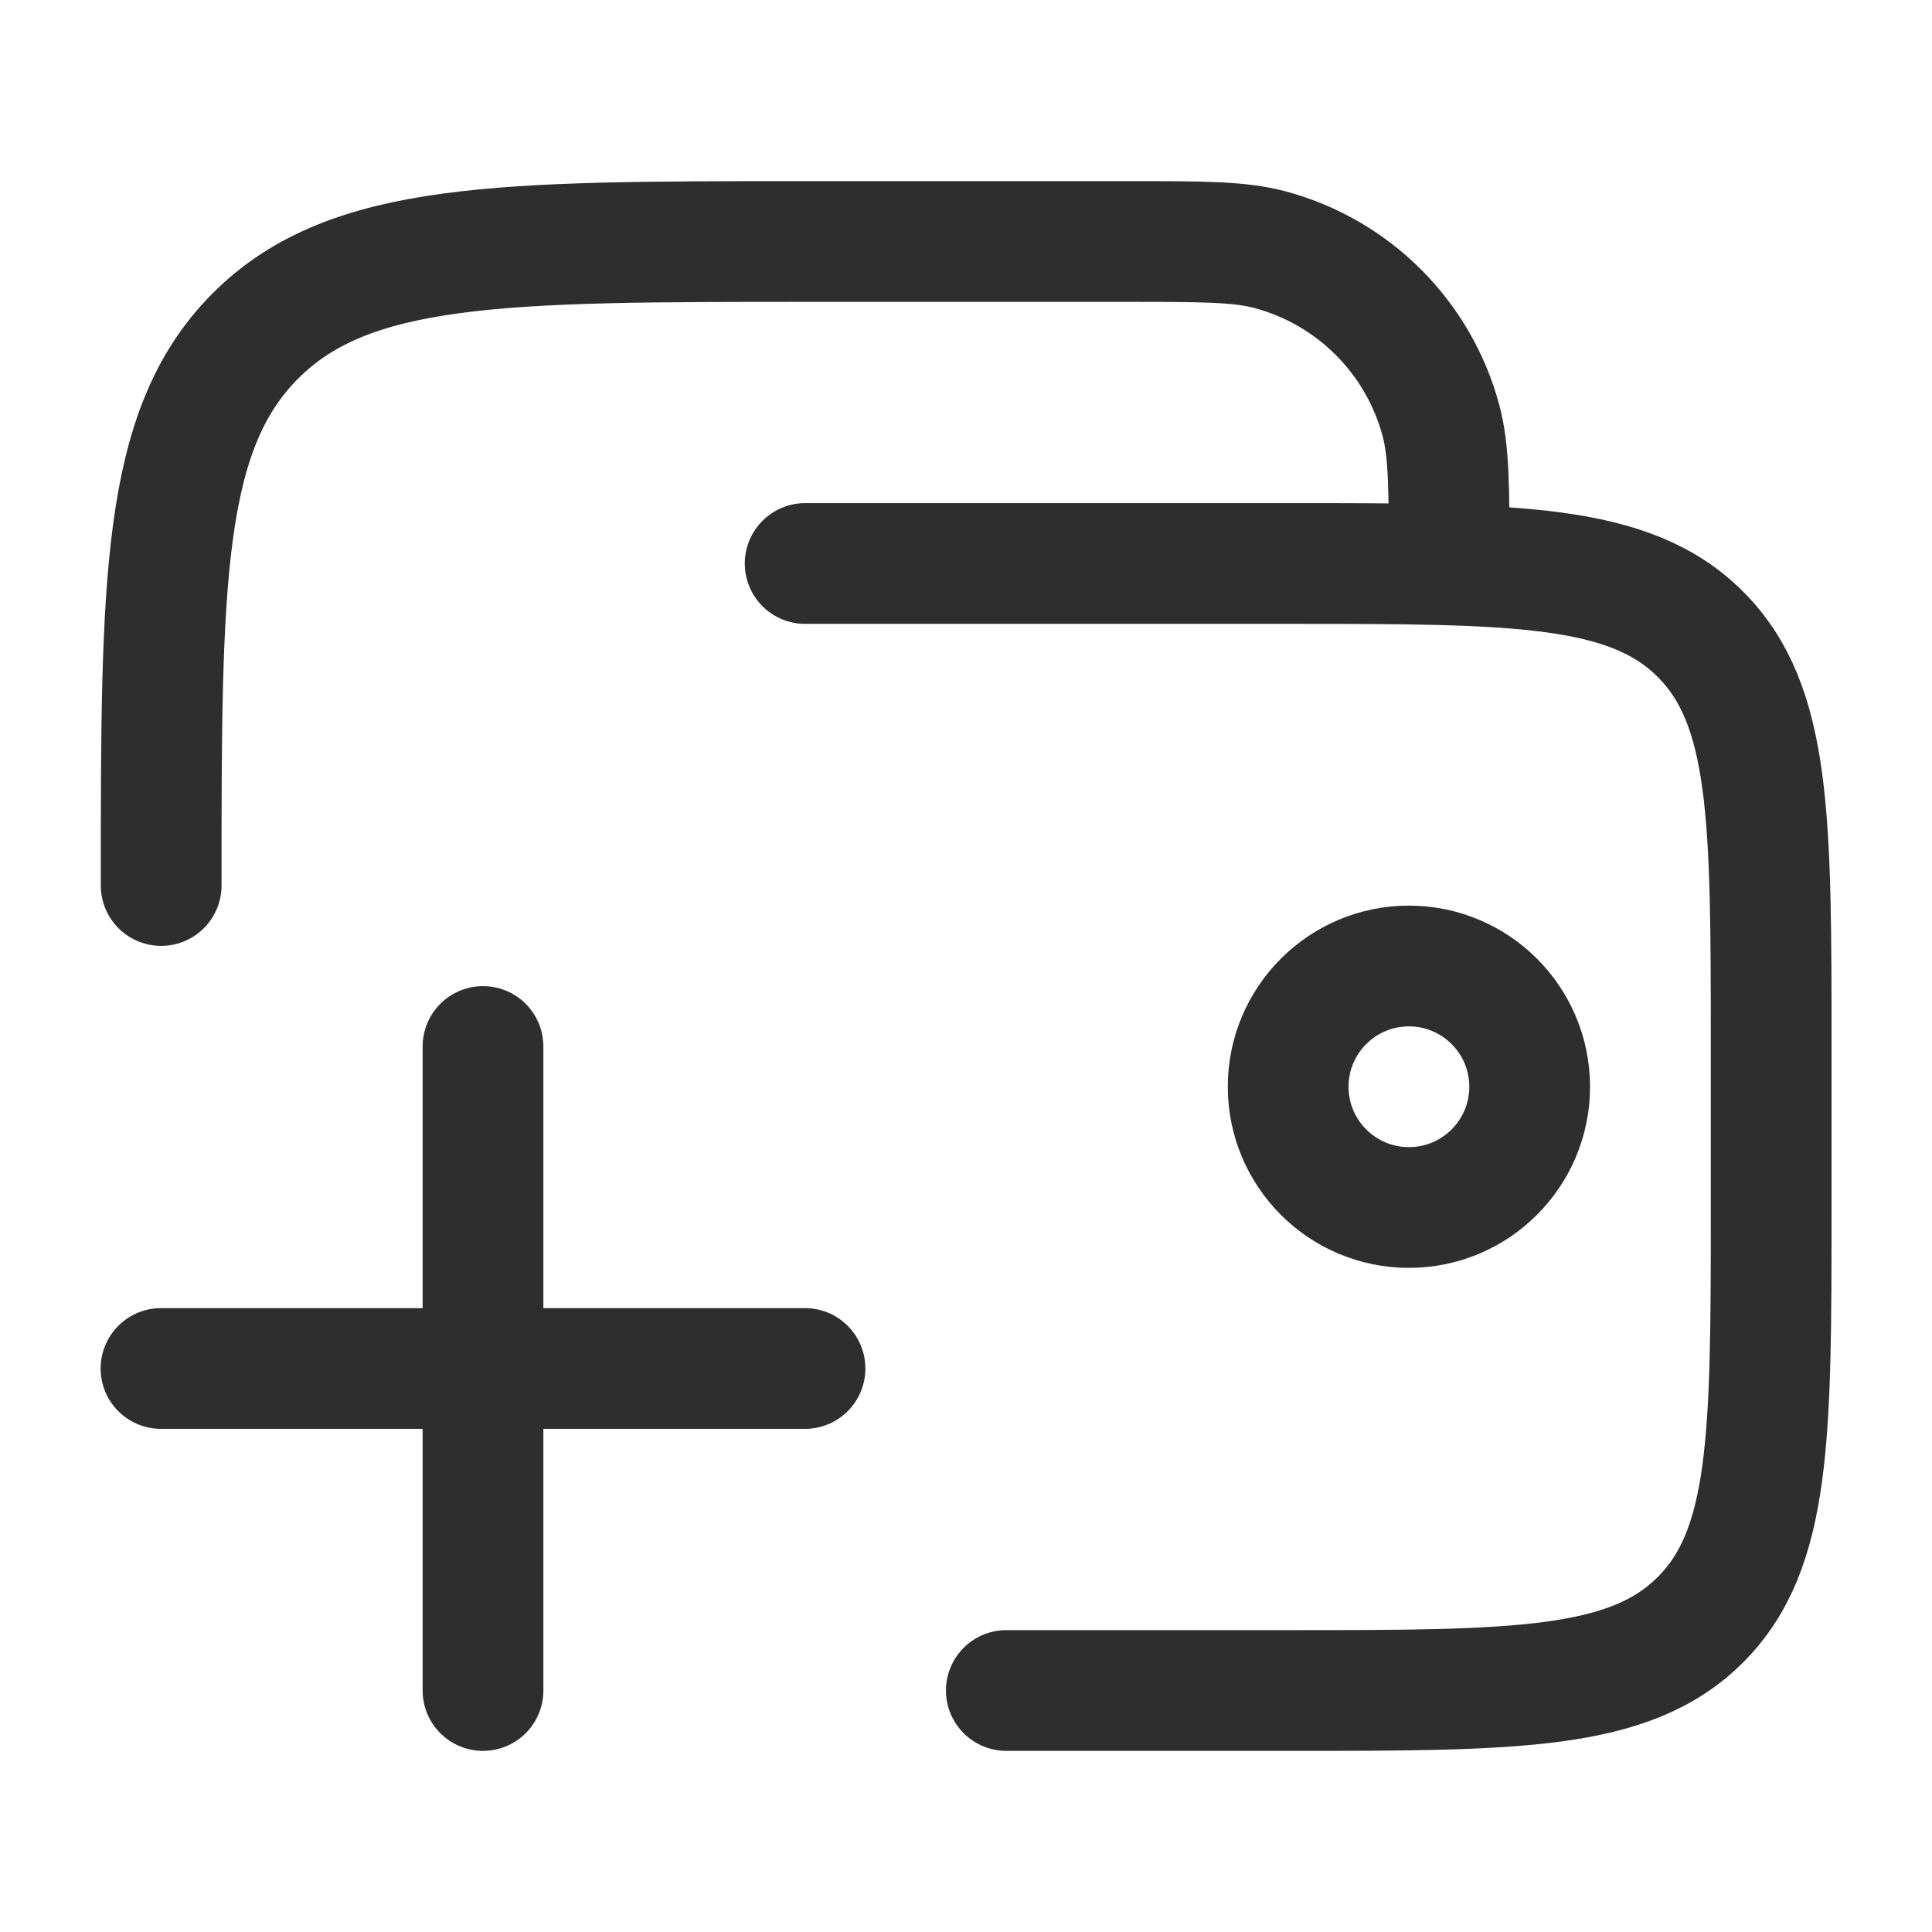
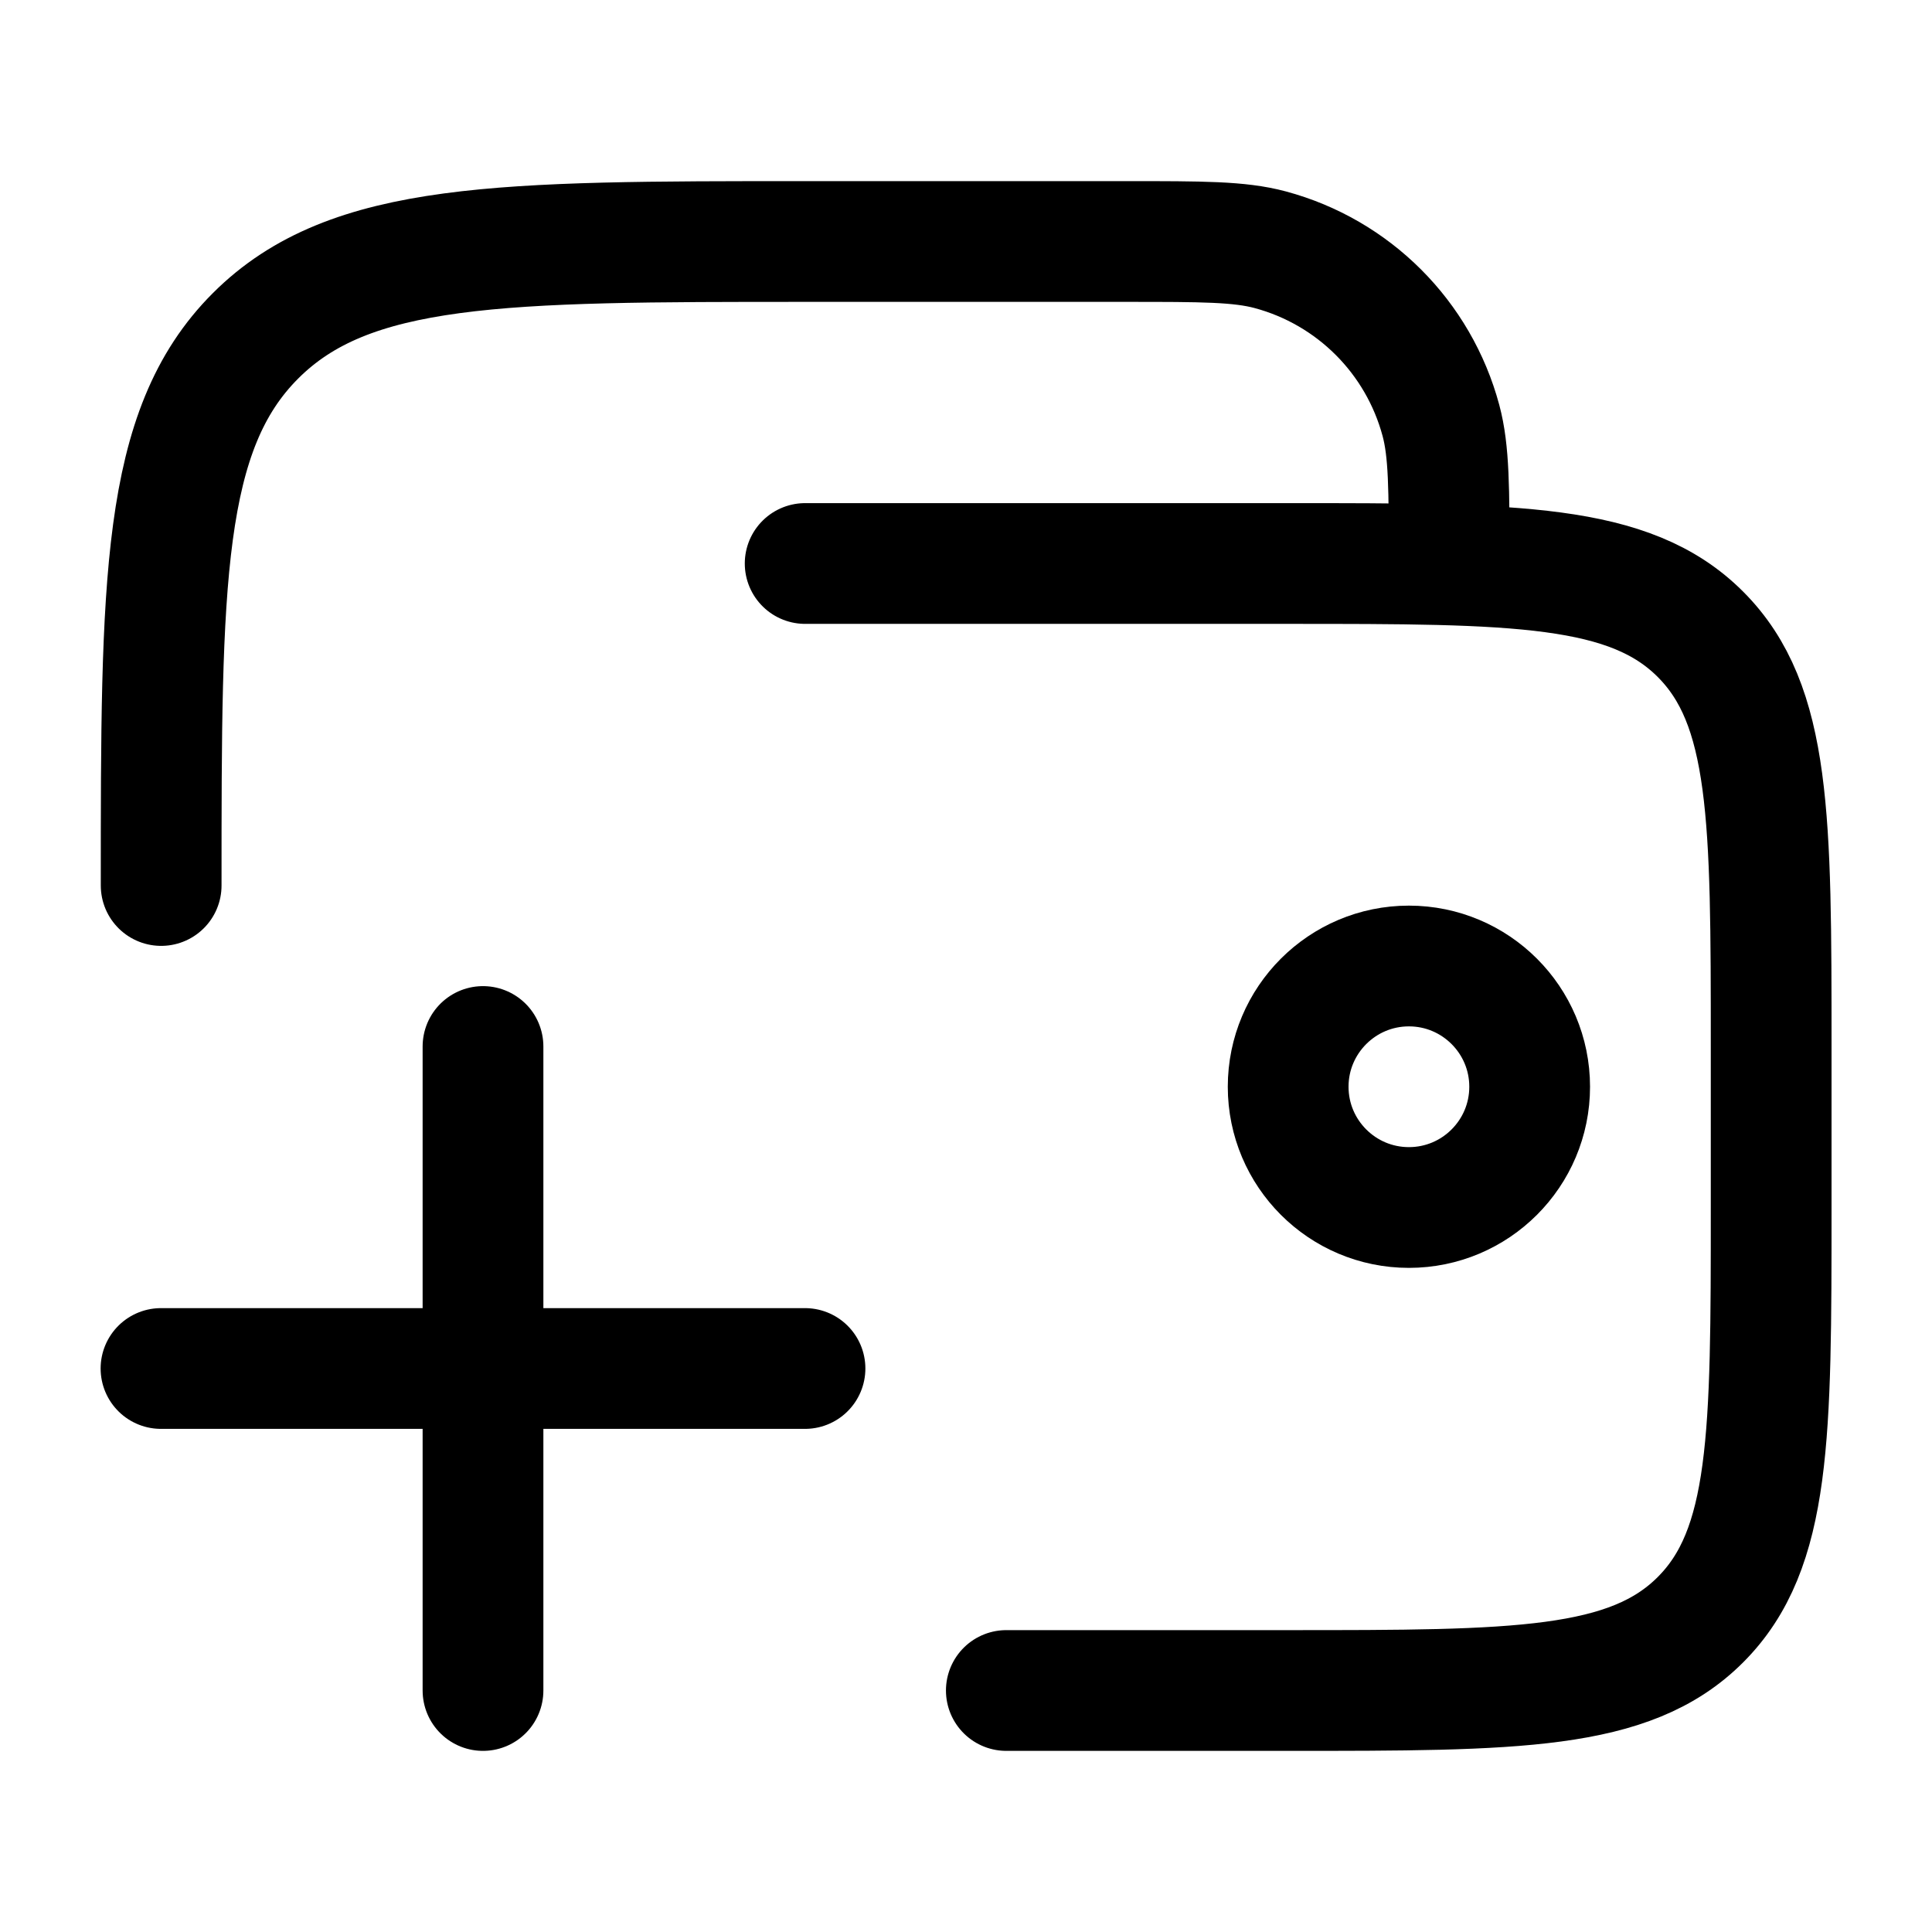
<svg xmlns="http://www.w3.org/2000/svg" width="24" height="24" viewBox="0 0 24 24" fill="none">
-   <path d="M16.002 13.5C16.002 14.328 16.674 15 17.502 15C18.33 15 19.002 14.328 19.002 13.5C19.002 12.672 18.33 12 17.502 12C16.674 12 16.002 12.672 16.002 13.5Z" stroke="#2E2E2E" stroke-width="1.5" />
-   <path d="M2.002 11C2.002 7.229 2.002 5.343 3.174 4.172C4.345 3 6.231 3 10.002 3H14.002C14.932 3 15.397 3 15.778 3.102C16.814 3.38 17.622 4.188 17.9 5.224C18.002 5.605 18.002 6.07 18.002 7M10.002 7H16.002C18.83 7 20.245 7 21.123 7.879C22.002 8.757 22.002 10.172 22.002 13V15C22.002 17.828 22.002 19.243 21.123 20.121C20.245 21 18.83 21 16.002 21H12.501" stroke="#2E2E2E" stroke-width="1.5" stroke-linecap="round" />
-   <path d="M10 17H6M6 17H2M6 17V21M6 17L6 13" stroke="#2E2E2E" stroke-width="1.5" stroke-linecap="round" />
+   <path d="M16.002 13.5C16.002 14.328 16.674 15 17.502 15C18.33 15 19.002 14.328 19.002 13.5C19.002 12.672 18.33 12 17.502 12C16.674 12 16.002 12.672 16.002 13.5Z" stroke="currentcolor" stroke-width="1.5" />
+   <path d="M2.002 11C2.002 7.229 2.002 5.343 3.174 4.172C4.345 3 6.231 3 10.002 3H14.002C14.932 3 15.397 3 15.778 3.102C16.814 3.38 17.622 4.188 17.9 5.224C18.002 5.605 18.002 6.07 18.002 7M10.002 7H16.002C18.83 7 20.245 7 21.123 7.879C22.002 8.757 22.002 10.172 22.002 13V15C22.002 17.828 22.002 19.243 21.123 20.121C20.245 21 18.83 21 16.002 21H12.501" stroke="currentcolor" stroke-width="1.5" stroke-linecap="round" />
+   <path d="M10 17H6M6 17H2M6 17V21M6 17L6 13" stroke="currentcolor" stroke-width="1.5" stroke-linecap="round" />
</svg>
